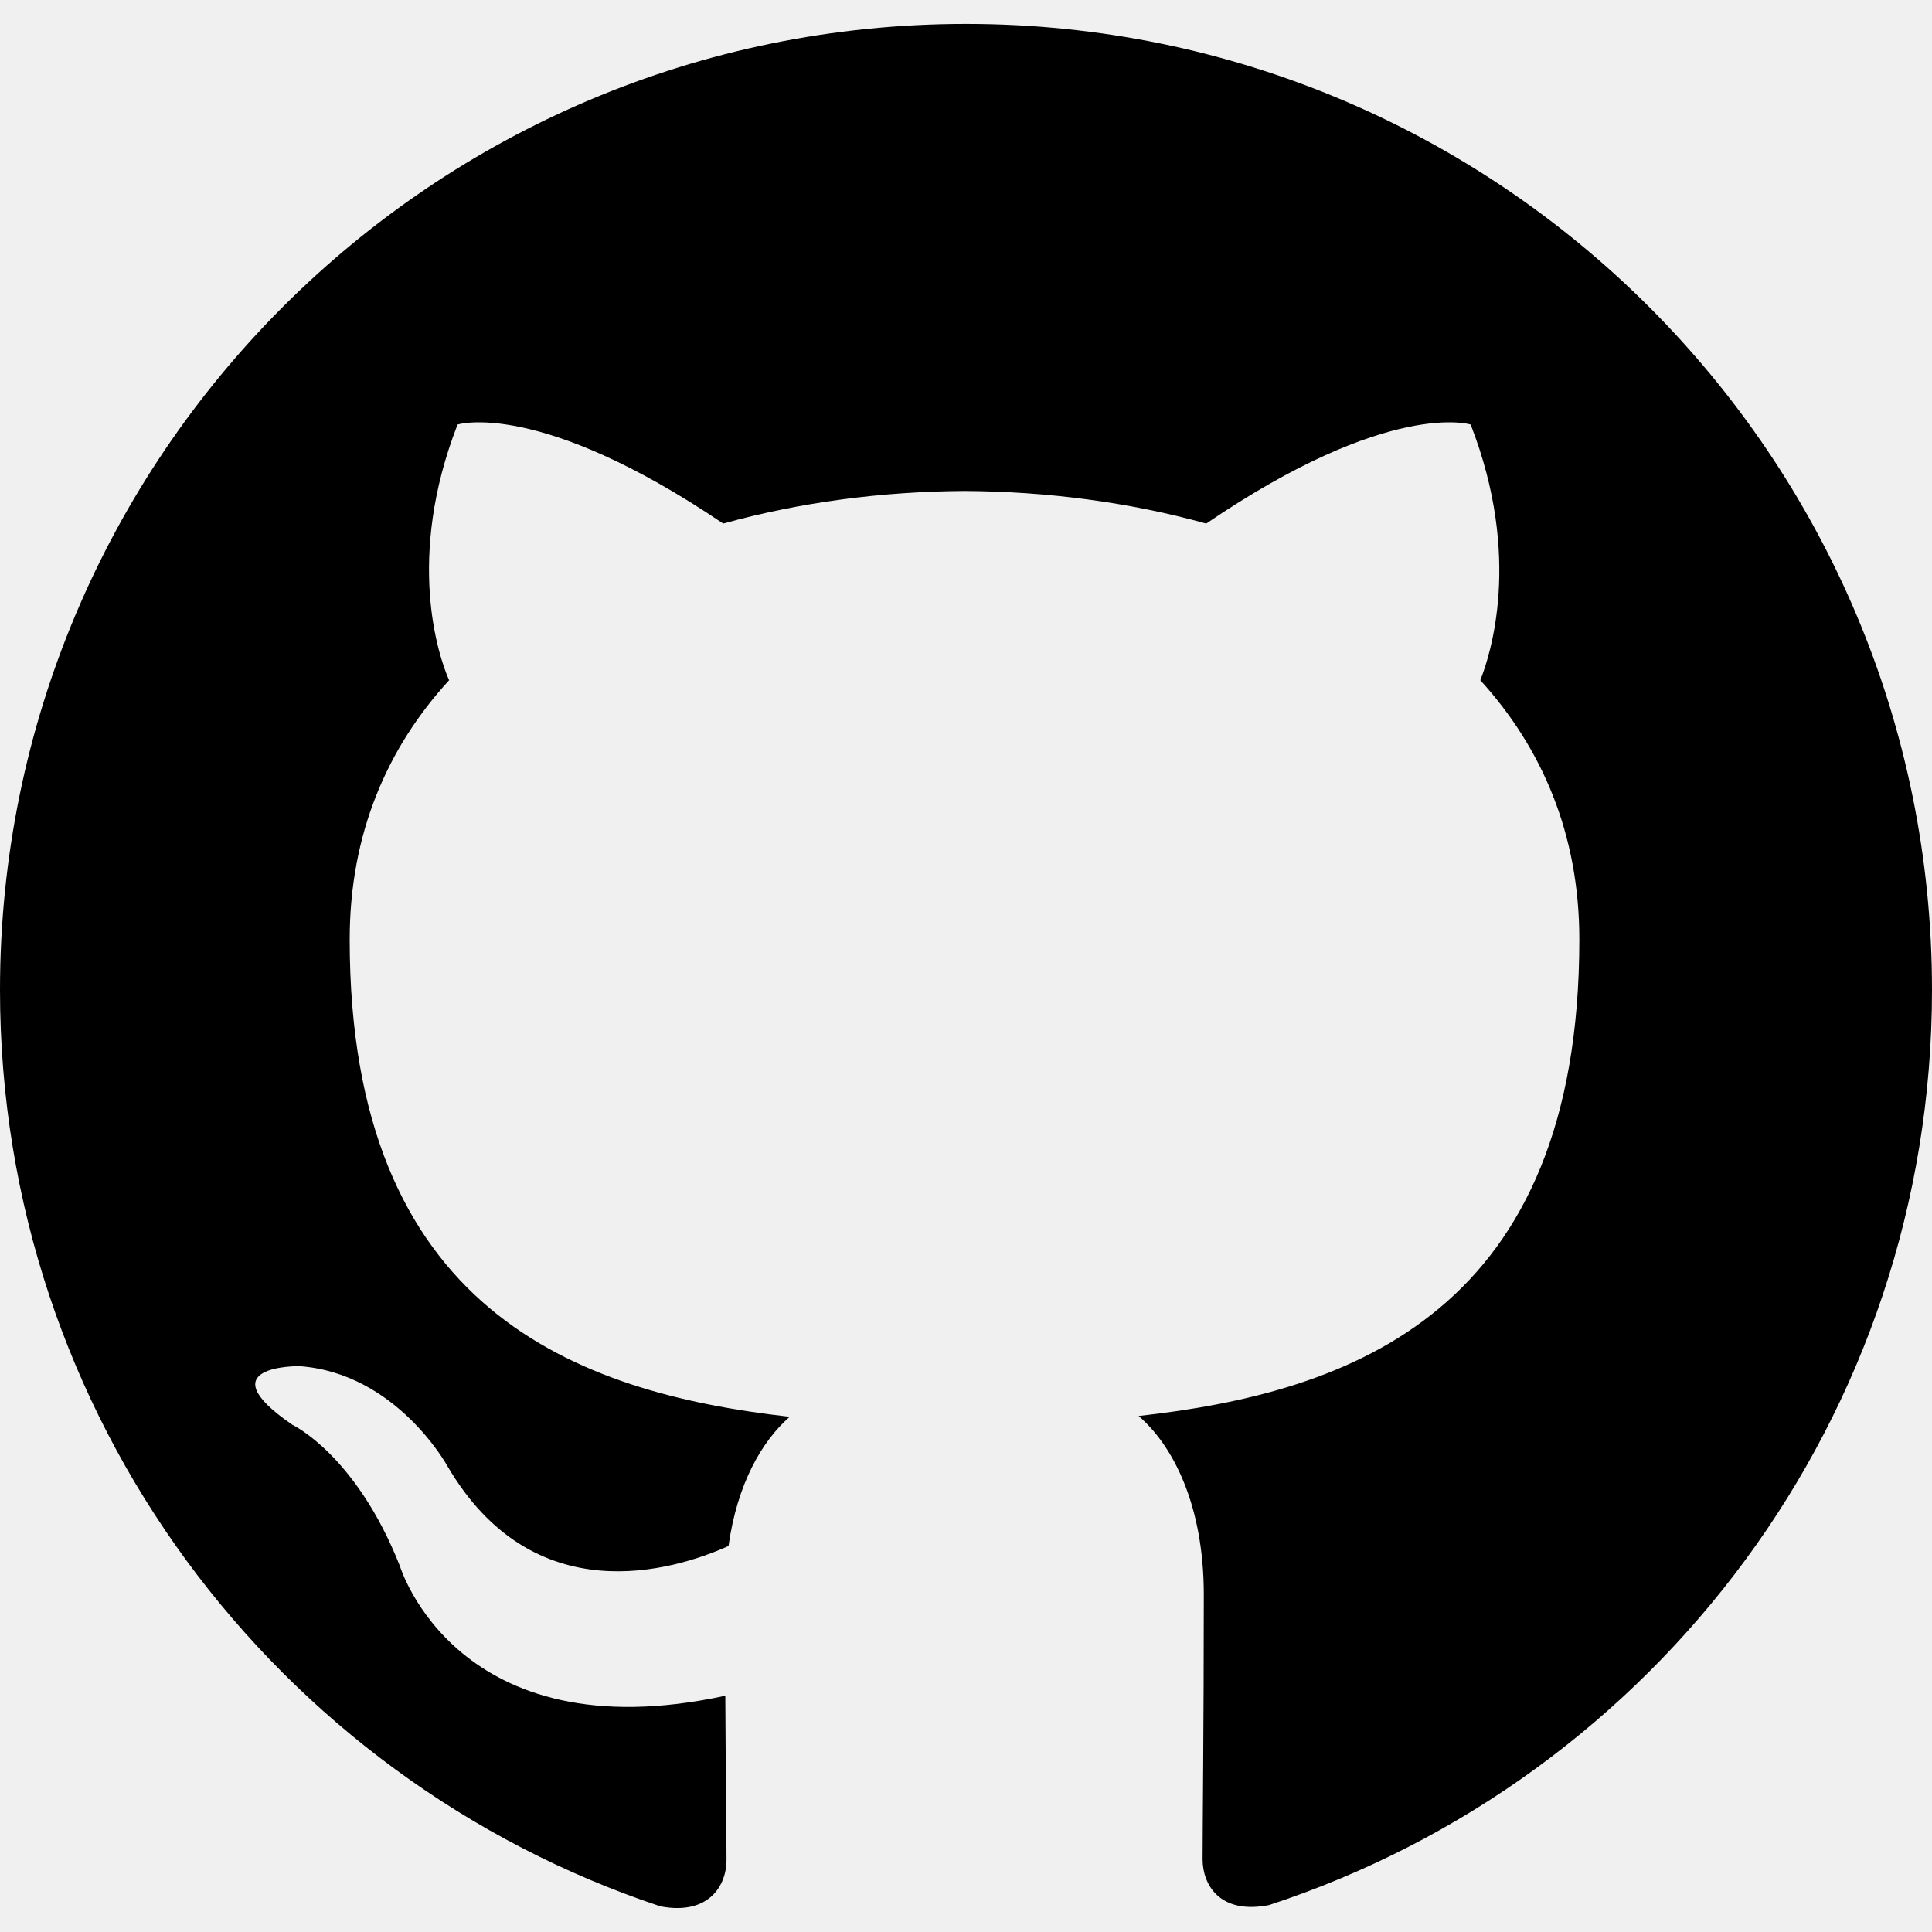
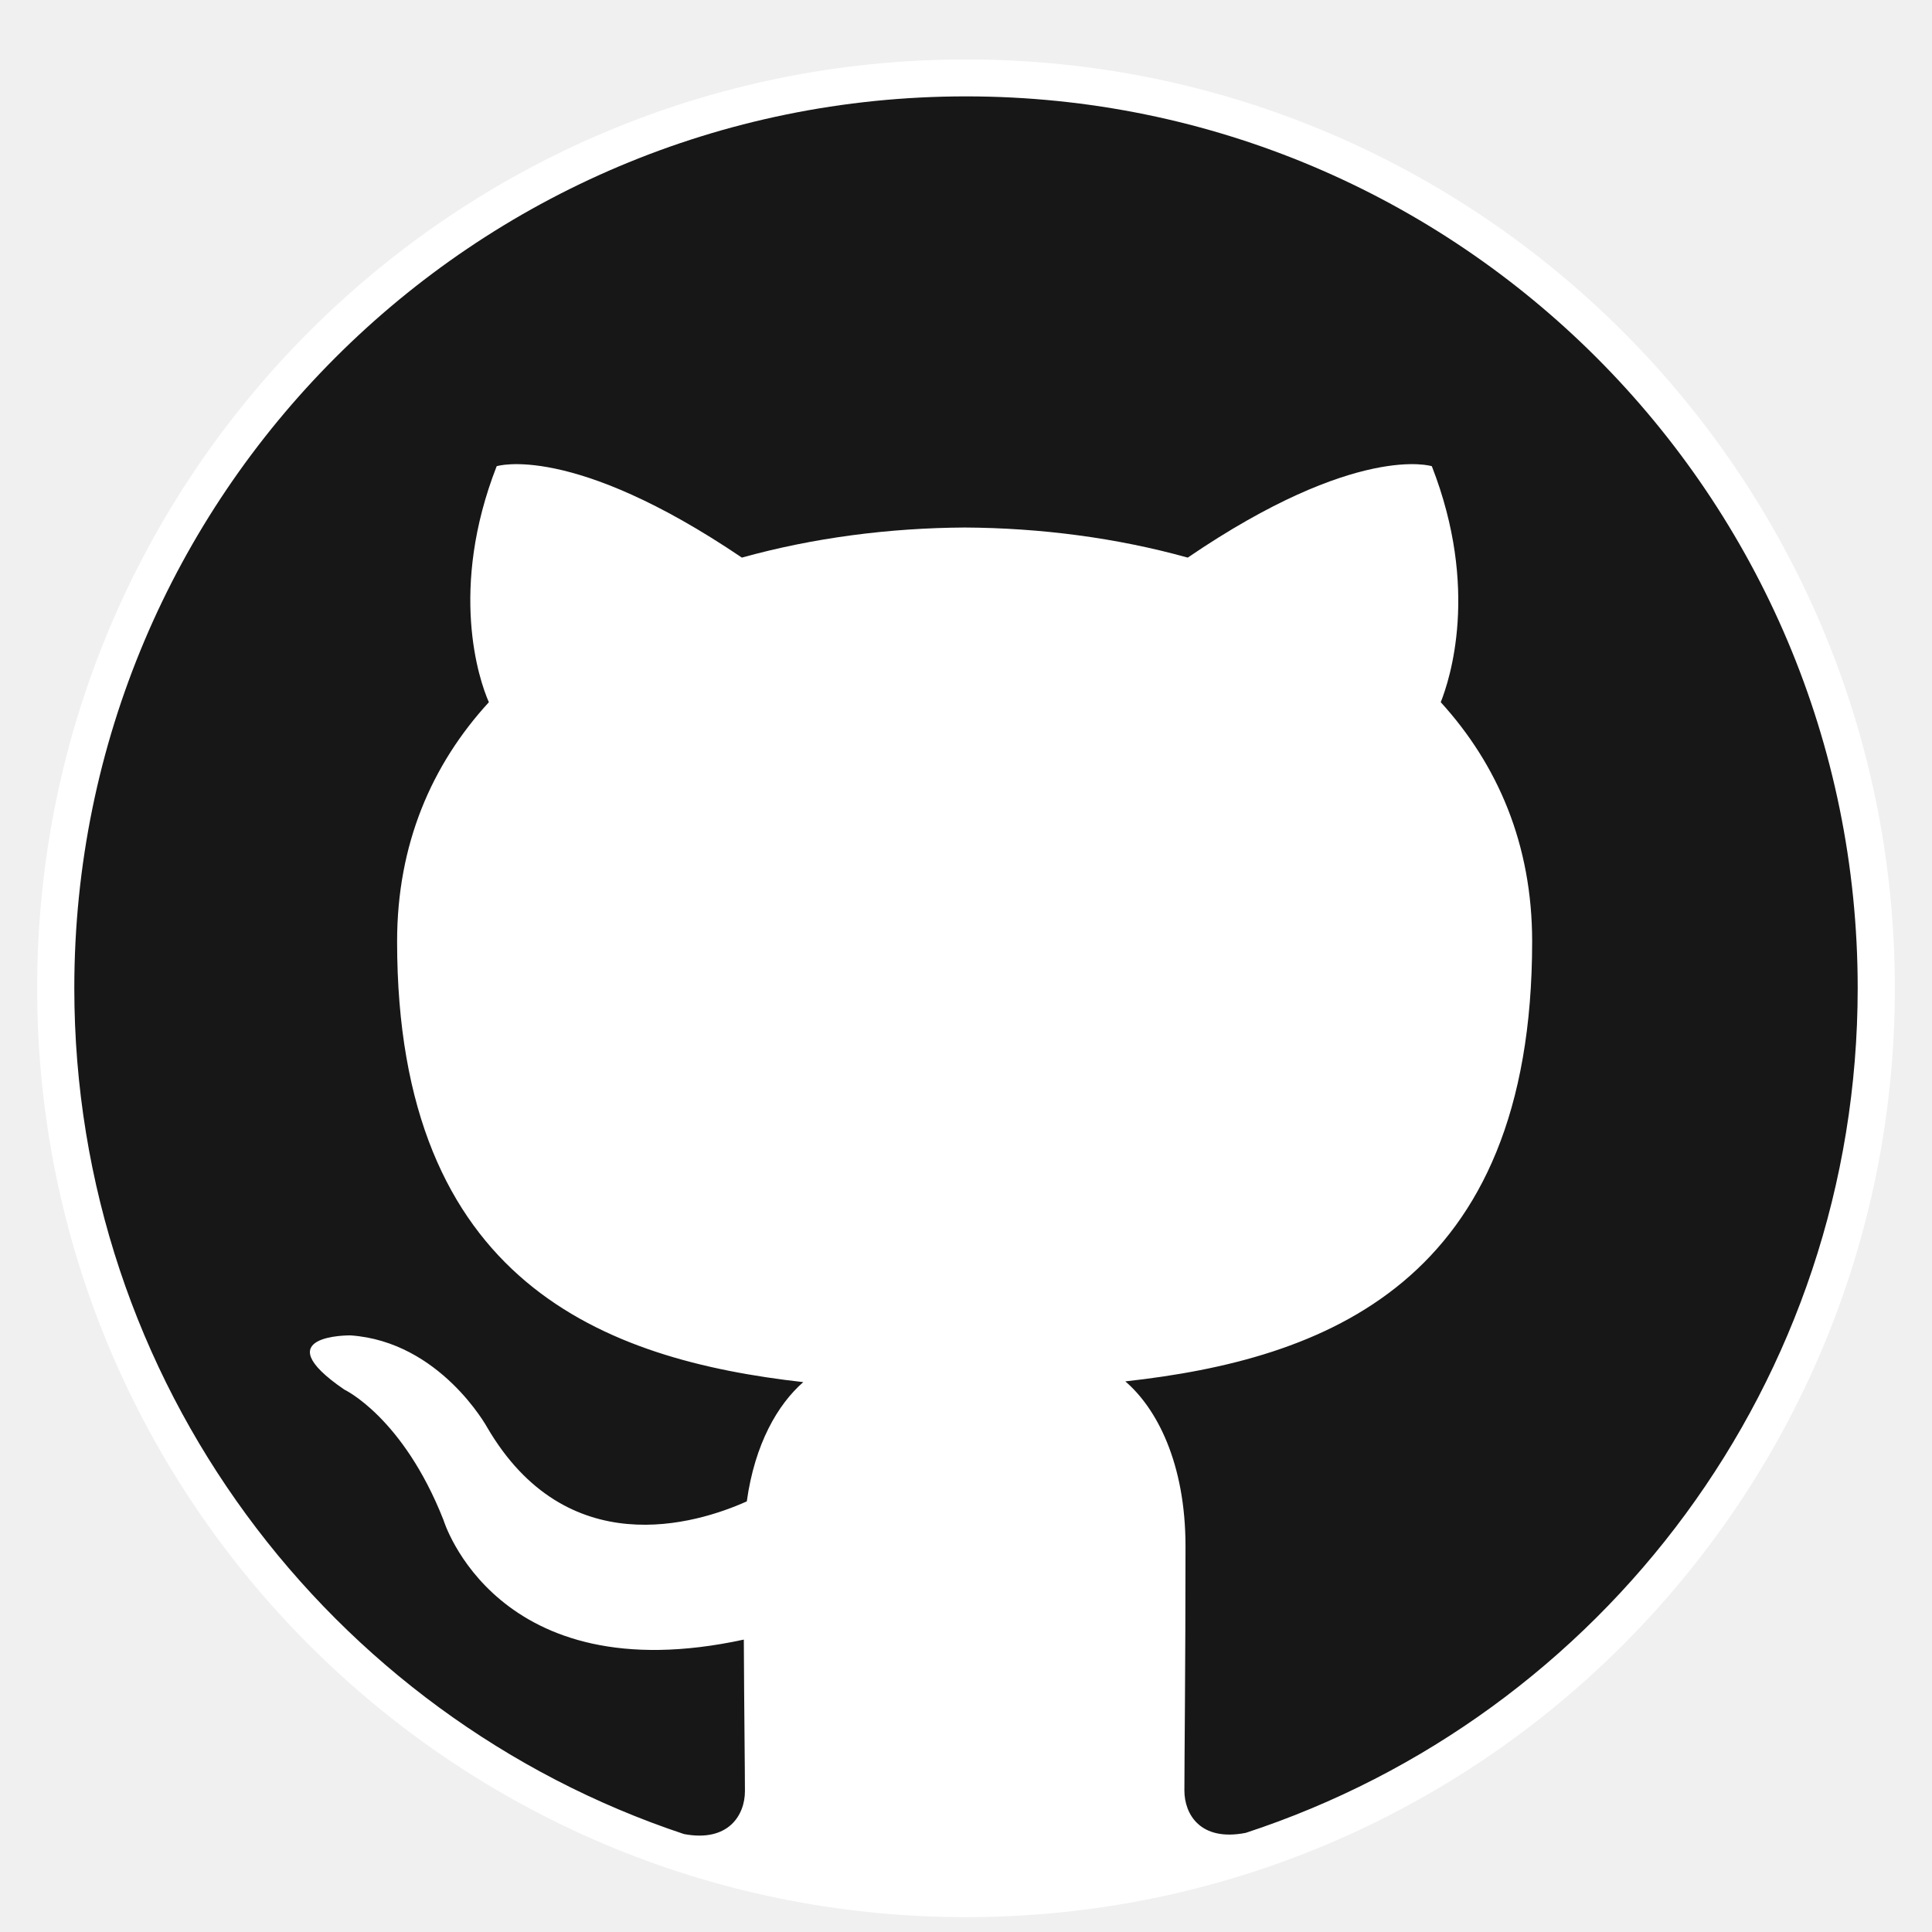
- <svg xmlns="http://www.w3.org/2000/svg" role="img" viewBox="0 0 24 24">
-   <path d="M12 .297c-6.63 0-12 5.373-12 12 0 5.303 3.438 9.8 8.205 11.385.6.113.82-.258.82-.577 0-.285-.01-1.04-.015-2.04-3.338.724-4.042-1.61-4.042-1.61C4.422 18.07 3.633 17.7 3.633 17.7c-1.087-.744.084-.729.084-.729 1.205.084 1.838 1.236 1.838 1.236 1.07 1.835 2.809 1.305 3.495.998.108-.776.417-1.305.76-1.605-2.665-.3-5.466-1.332-5.466-5.93 0-1.31.465-2.38 1.235-3.22-.135-.303-.54-1.523.105-3.176 0 0 1.005-.322 3.3 1.23.96-.267 1.98-.399 3-.405 1.02.006 2.04.138 3 .405 2.28-1.552 3.285-1.23 3.285-1.23.645 1.653.24 2.873.12 3.176.765.84 1.23 1.91 1.23 3.22 0 4.61-2.805 5.625-5.475 5.92.42.36.81 1.096.81 2.22 0 1.606-.015 2.896-.015 3.286 0 .315.21.69.825.57C20.565 22.092 24 17.592 24 12.297c0-6.627-5.373-12-12-12" />
+ <svg xmlns="http://www.w3.org/2000/svg" role="img" viewBox="-1 -1 26 26">
+   <circle cx="12" cy="12.3" r="12.5" fill="#FFFFFF" />
+   <path fill="#181717" d="M12 .297c-6.63 0-12 5.373-12 12 0 5.303 3.438 9.8 8.205 11.385.6.113.82-.258.82-.577 0-.285-.01-1.04-.015-2.04-3.338.724-4.042-1.61-4.042-1.61C4.422 18.07 3.633 17.7 3.633 17.7c-1.087-.744.084-.729.084-.729 1.205.084 1.838 1.236 1.838 1.236 1.07 1.835 2.809 1.305 3.495.998.108-.776.417-1.305.76-1.605-2.665-.3-5.466-1.332-5.466-5.93 0-1.31.465-2.38 1.235-3.22-.135-.303-.54-1.523.105-3.176 0 0 1.005-.322 3.3 1.23.96-.267 1.98-.399 3-.405 1.02.006 2.04.138 3 .405 2.28-1.552 3.285-1.23 3.285-1.23.645 1.653.24 2.873.12 3.176.765.84 1.23 1.91 1.23 3.22 0 4.61-2.805 5.625-5.475 5.92.42.36.81 1.096.81 2.22 0 1.606-.015 2.896-.015 3.286 0 .315.21.69.825.57C20.565 22.092 24 17.592 24 12.297c0-6.627-5.373-12-12-12" />
</svg>
